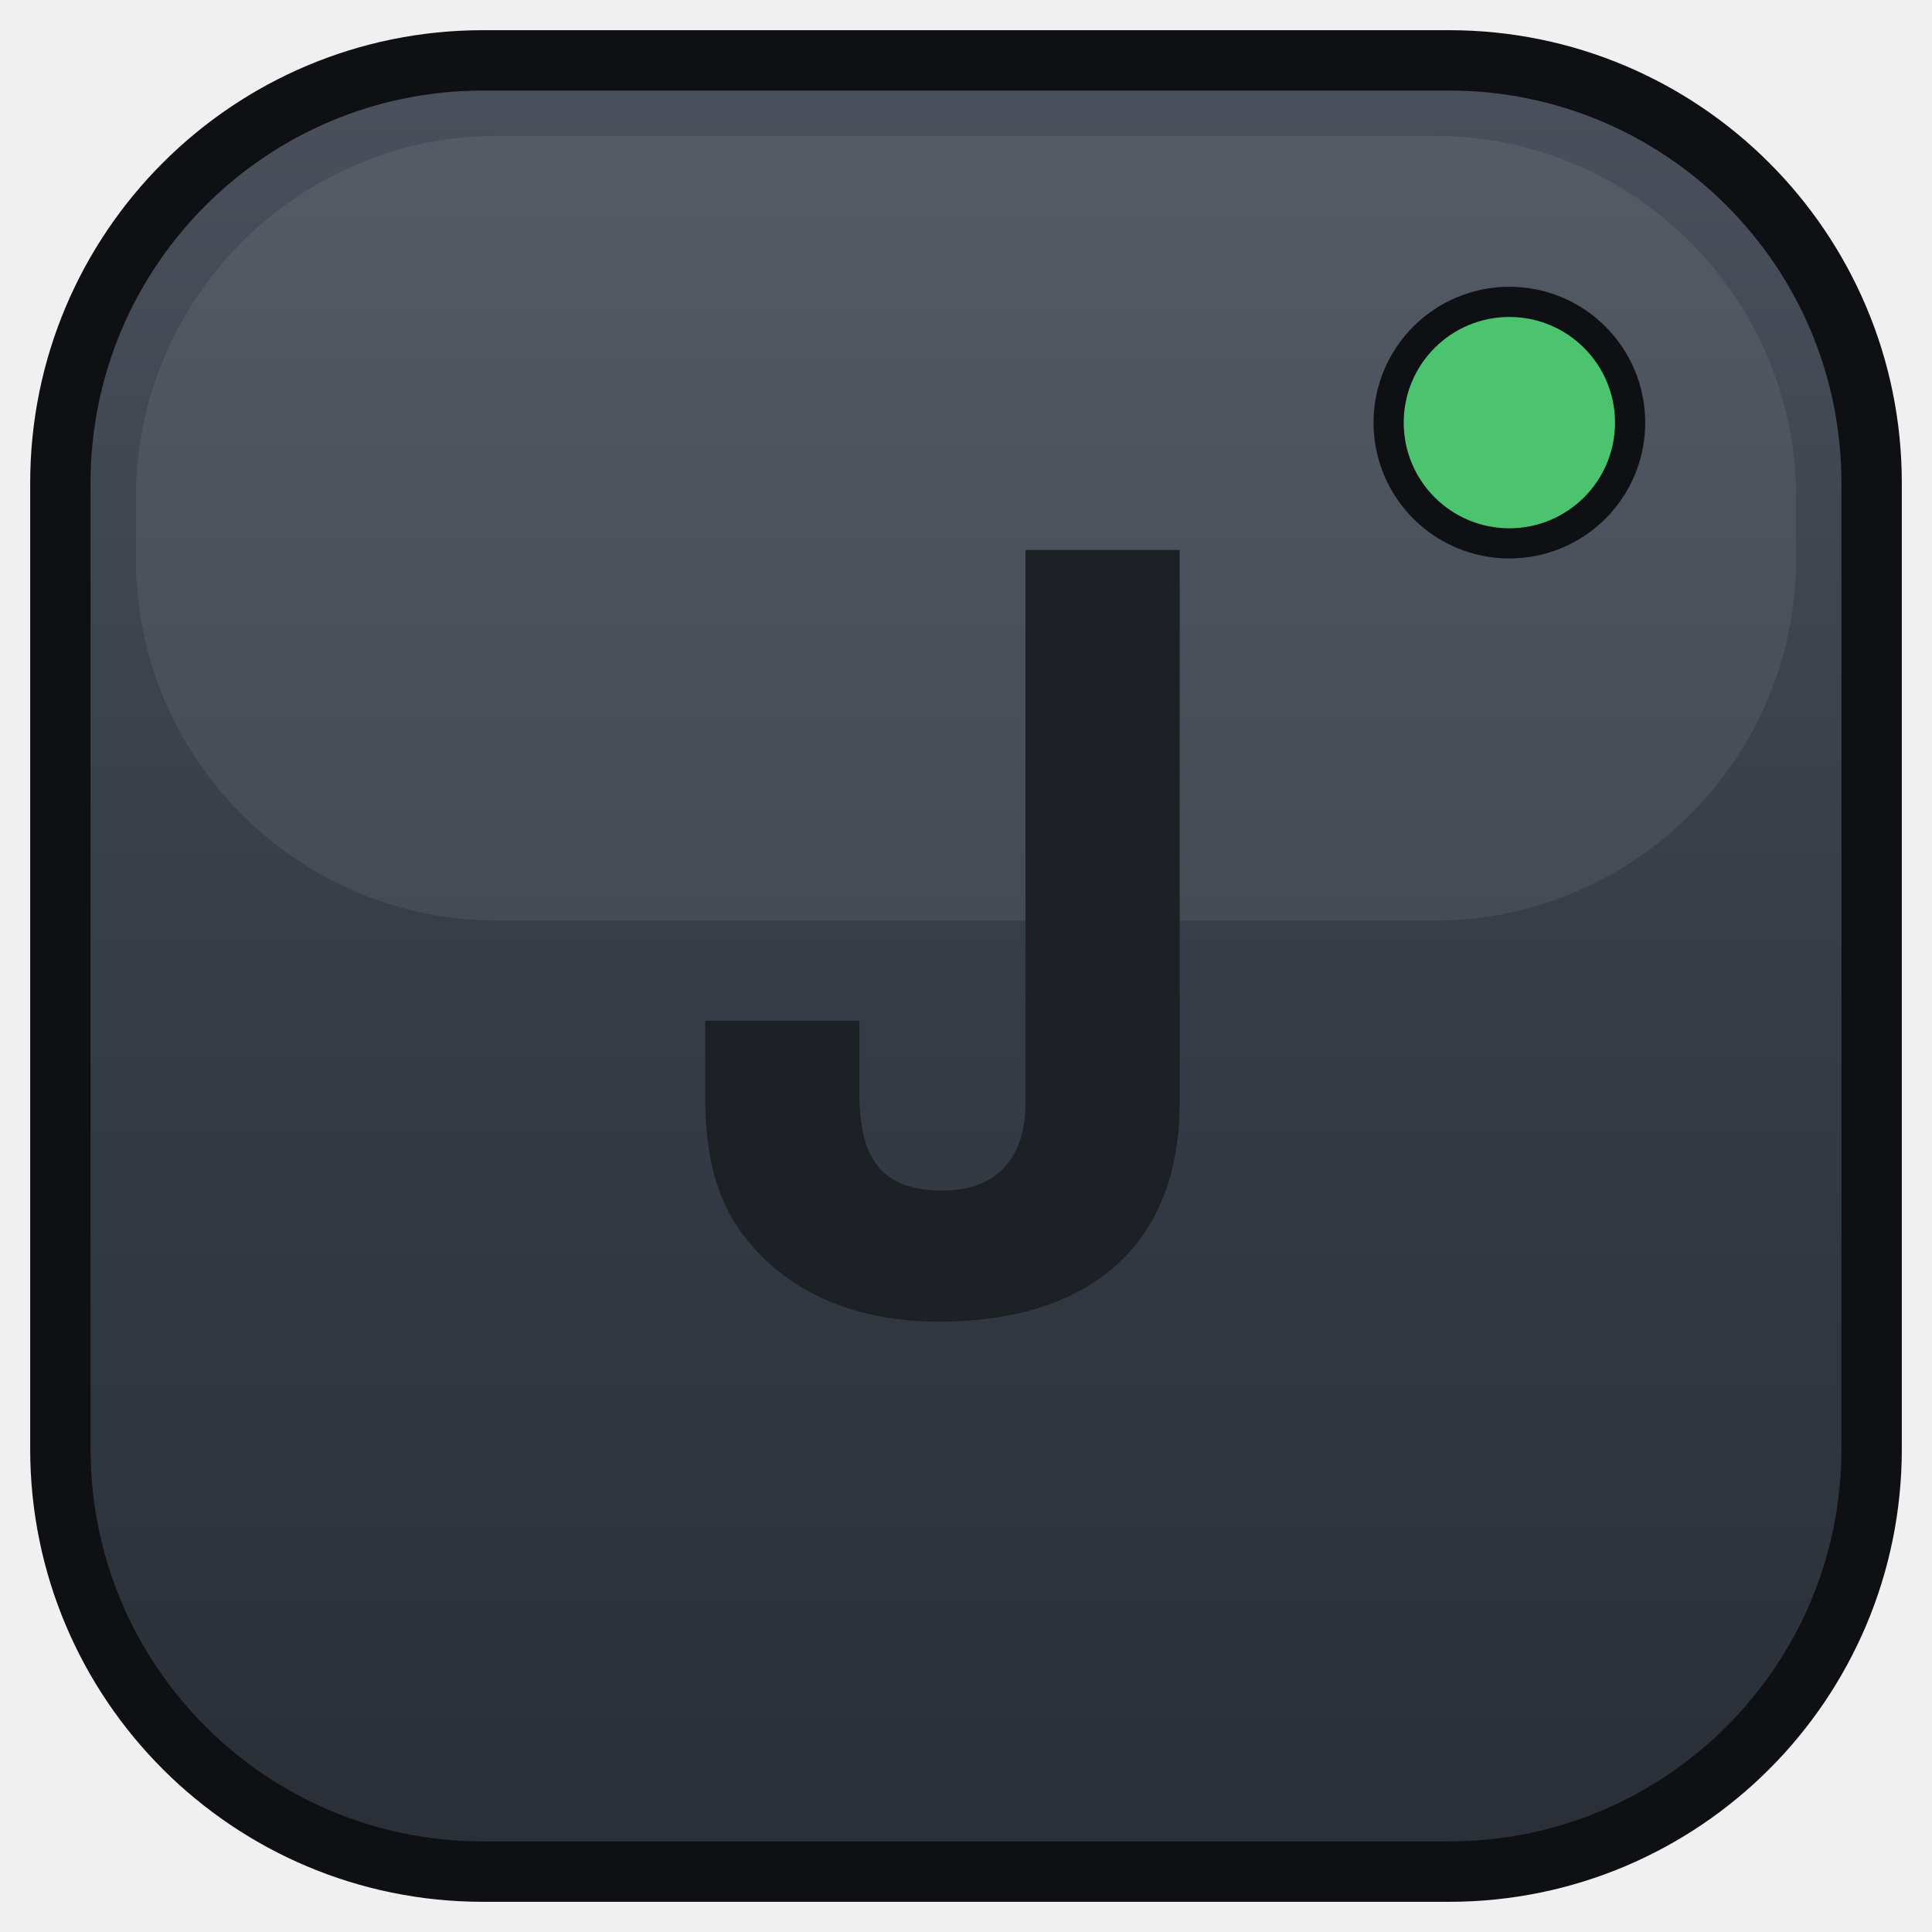
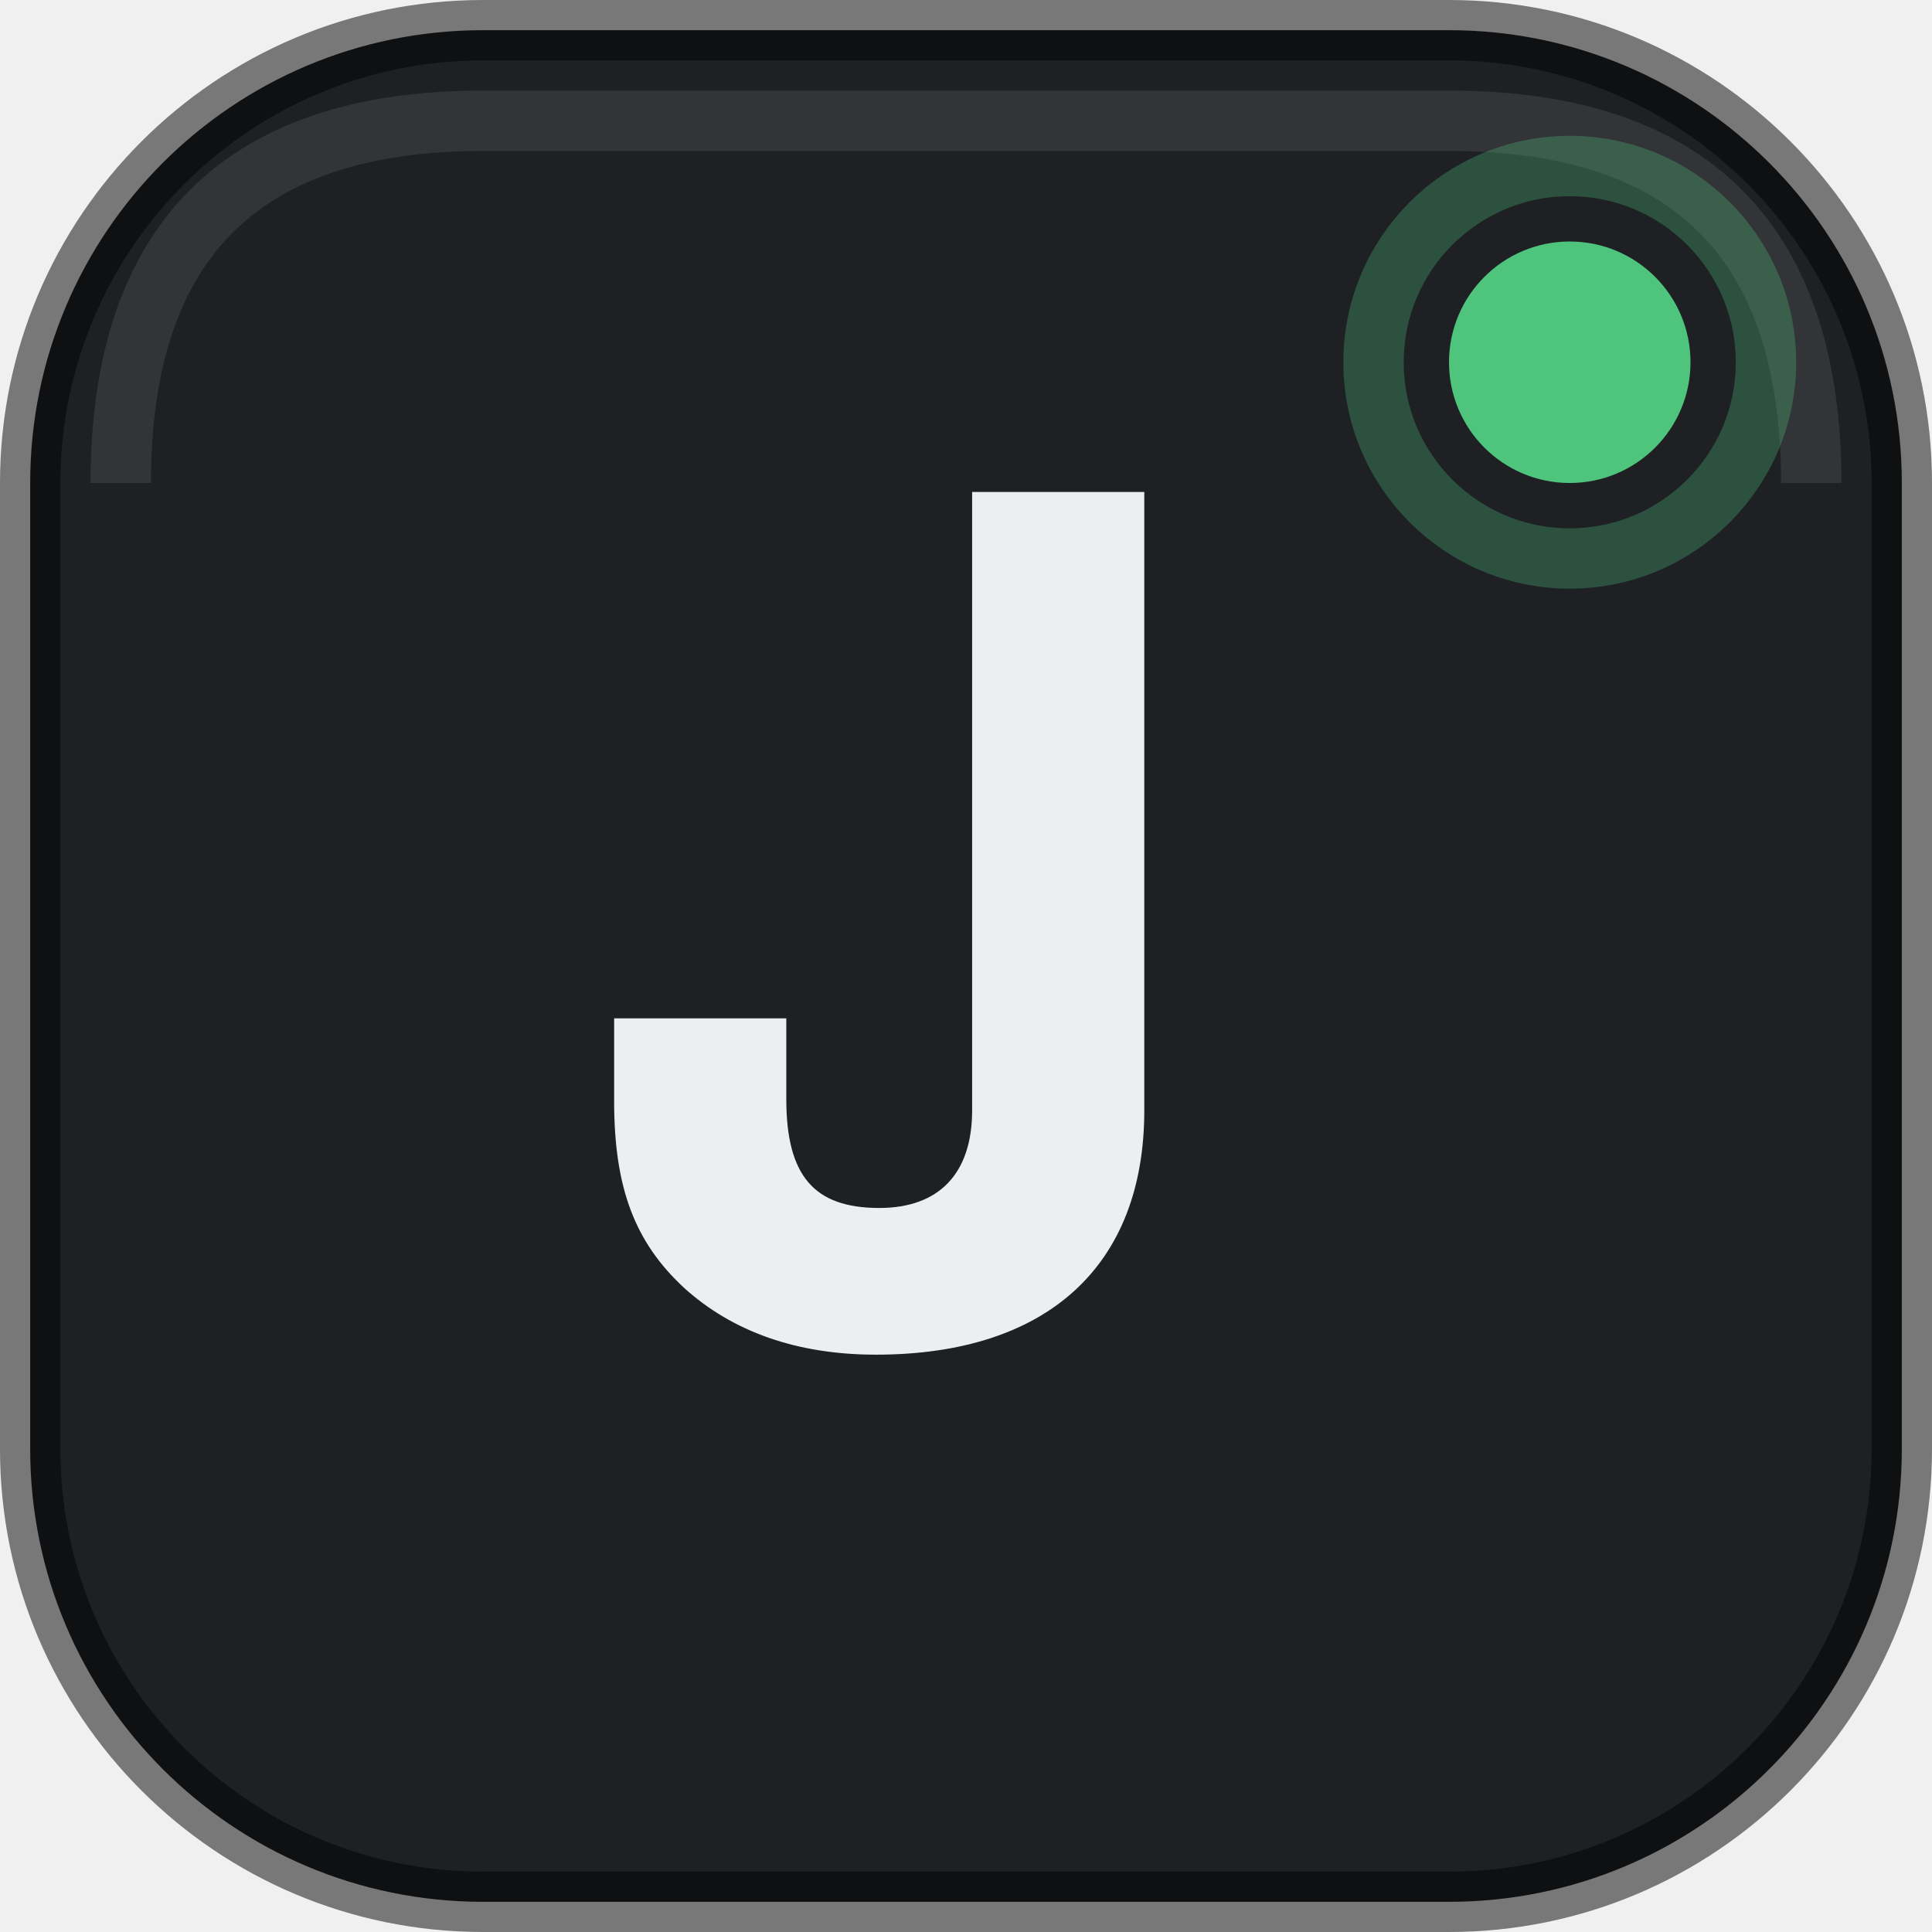
<svg xmlns="http://www.w3.org/2000/svg" viewBox="0 0 64 64">
-   <defs>
-     <linearGradient id="metal" x1="0" y1="0" x2="0" y2="1">
-       <stop offset="0" stop-color="#4a515c" />
-       <stop offset="0.5" stop-color="#363d46" />
-       <stop offset="1" stop-color="#2a2f37" />
-     </linearGradient>
-     <linearGradient id="blue" x1="0" y1="0" x2="0" y2="1">
-       <stop offset="0" stop-color="#6ba5ee" />
-       <stop offset="0.5" stop-color="#3b7fd9" />
-       <stop offset="1" stop-color="#28589e" />
-     </linearGradient>
-   </defs>
-   <rect x="2" y="2" width="60" height="60" rx="14" fill="url(#metal)" stroke="#0e1013" stroke-width="2" />
-   <rect x="4.5" y="4.5" width="55" height="26" rx="12" fill="#ffffff" opacity="0.07" />
-   <text x="32" y="43" text-anchor="middle" font-family="Helvetica, Arial, sans-serif" font-size="34" font-weight="800" letter-spacing="1" fill="#1d2126">J</text>
-   <text x="32" y="42" text-anchor="middle" font-family="Helvetica, Arial, sans-serif" font-size="34" font-weight="800" letter-spacing="1" fill="none" stroke="#ffffff" stroke-opacity="0.18" stroke-width="0.8" />
-   <circle cx="50" cy="14" r="4" fill="#4cc46f" stroke="#0e1013" />
+   <rect x="1" y="1" width="62" height="62" rx="15" fill="#1e2024" stroke="#000000" stroke-opacity="0.5" stroke-width="2" />
+   <path d="M 4 16 Q 4 4 16 4 L 48 4 Q 60 4 60 16" fill="none" stroke="#ffffff" stroke-opacity="0.09" stroke-width="2" />
+   <text x="30" y="44" text-anchor="middle" font-family="Helvetica Neue, Helvetica, Arial, sans-serif" font-size="38" font-weight="800" fill="#edeeef">J</text>
+   <circle cx="52" cy="12" r="4" fill="#4fc47c" />
+   <circle cx="52" cy="12" r="6.5" fill="none" stroke="#4fc47c" stroke-opacity="0.3" stroke-width="2" />
</svg>
